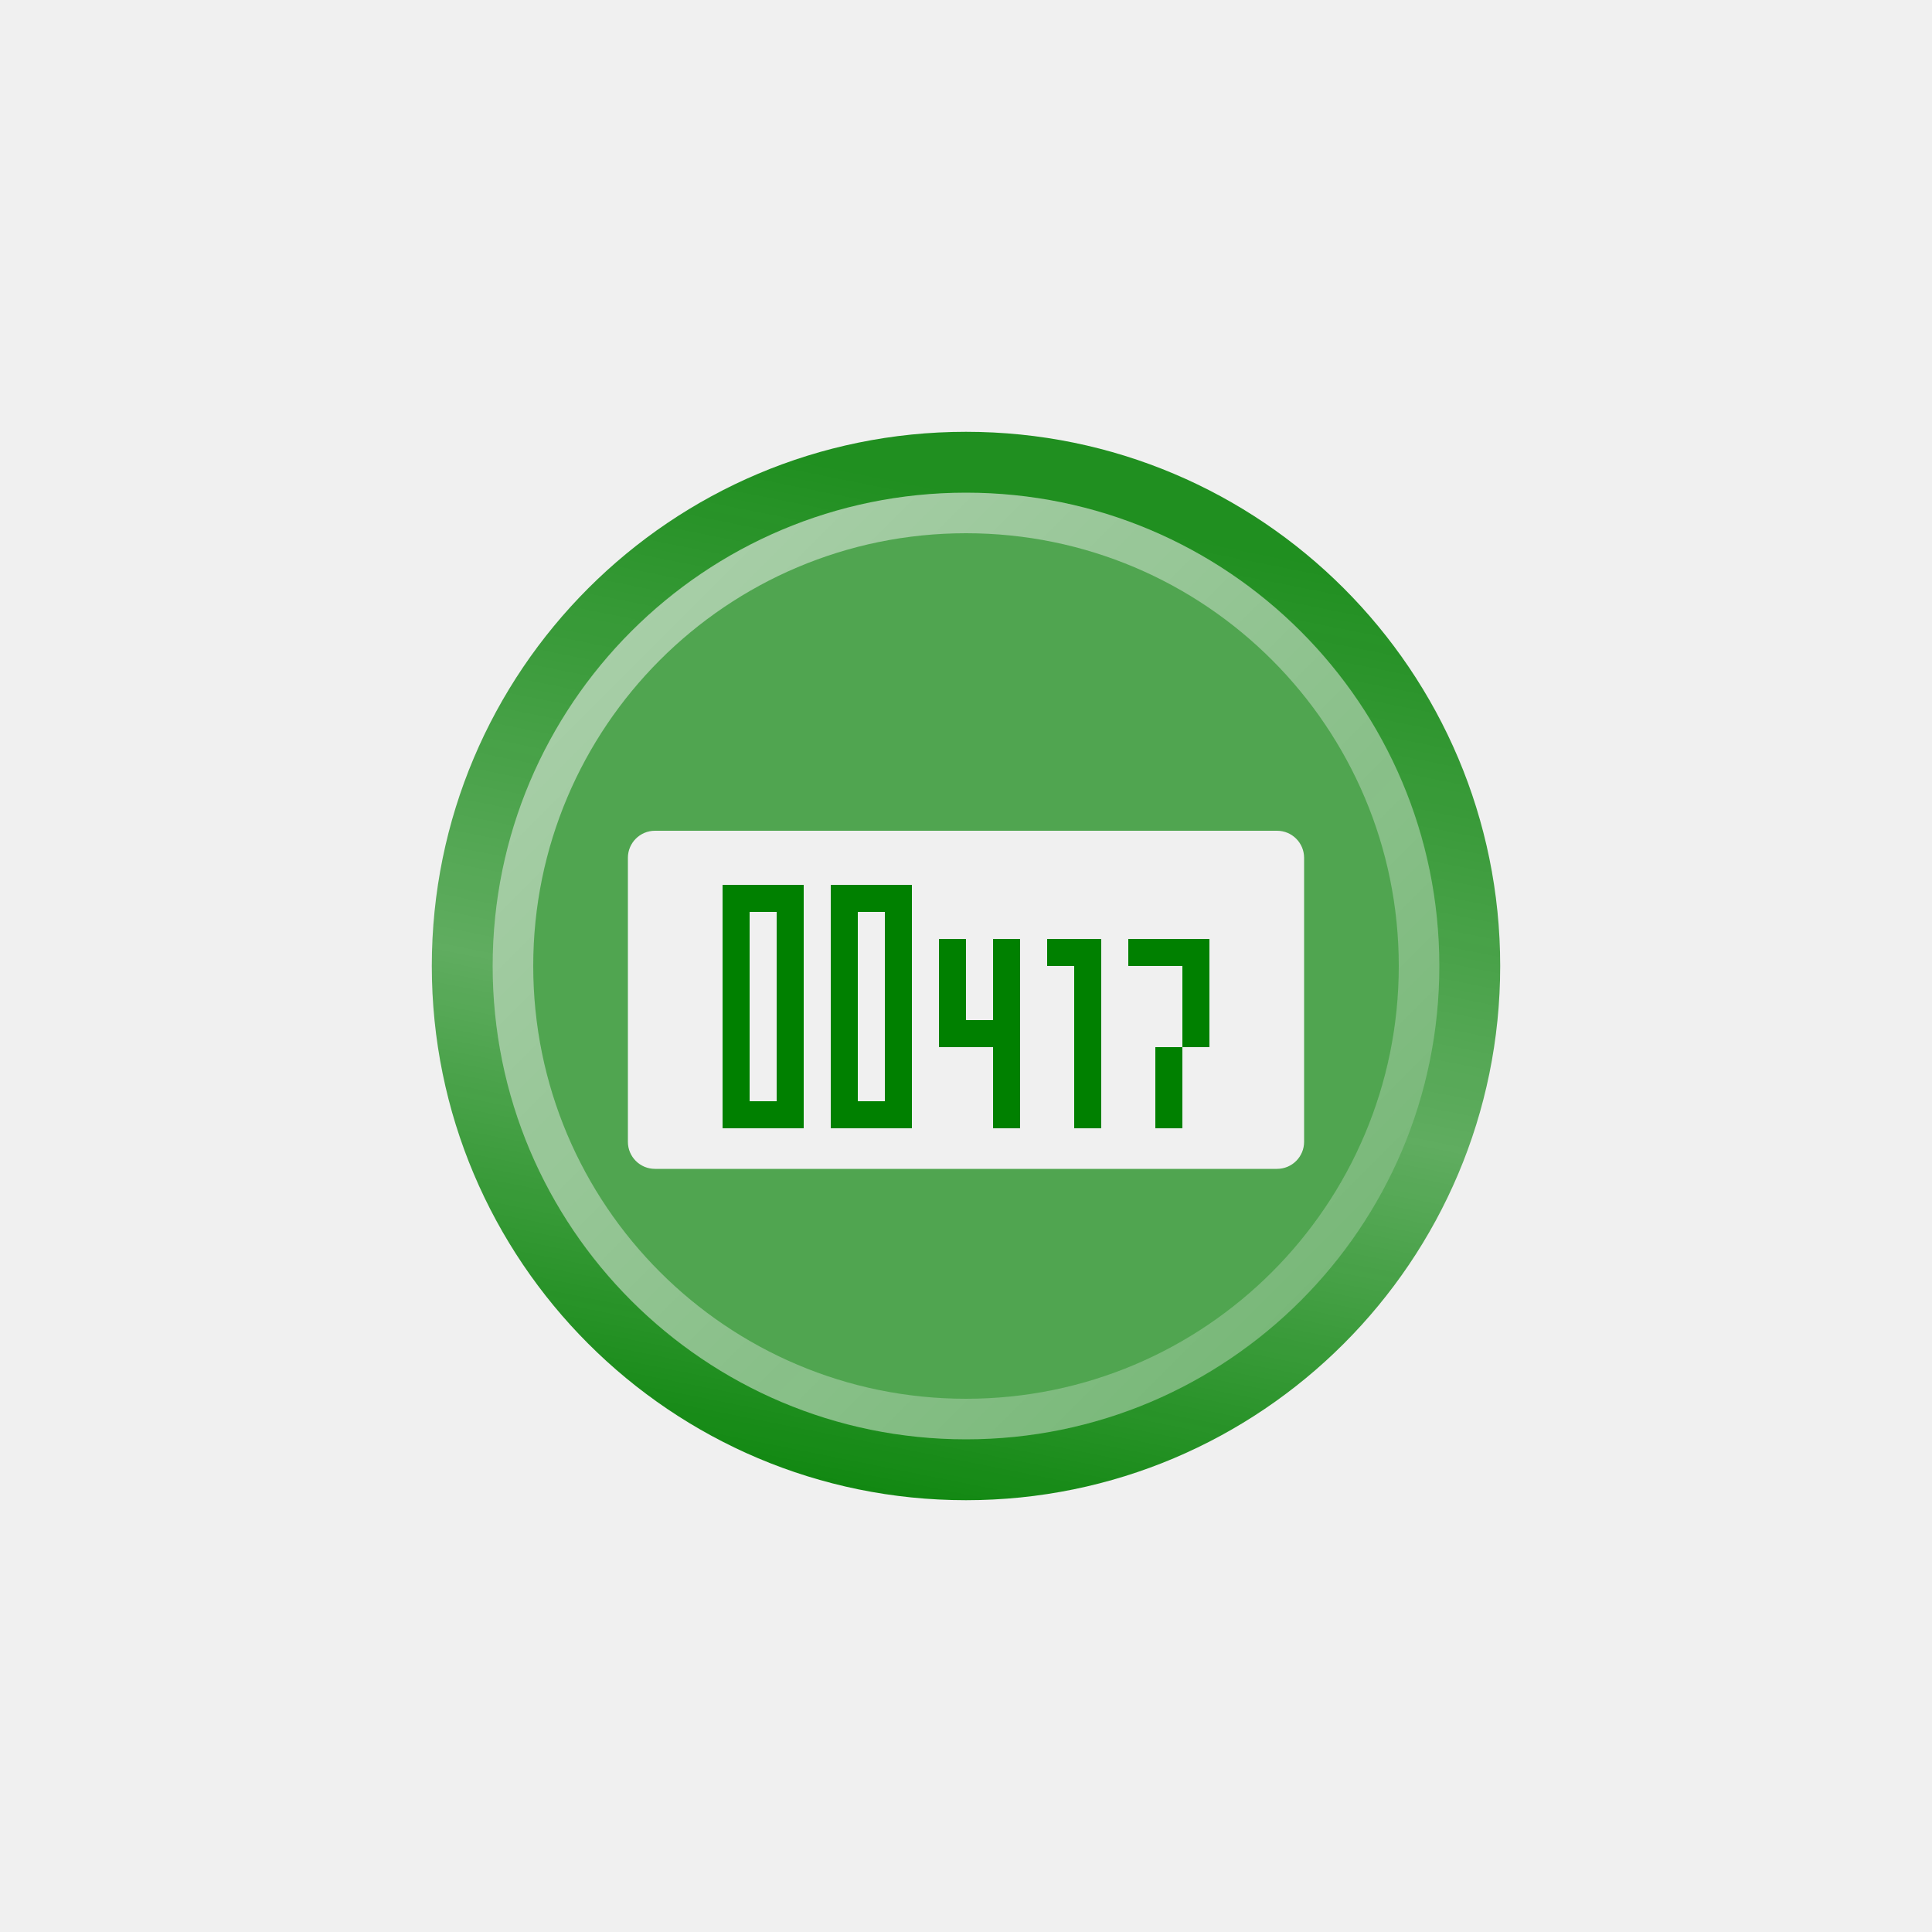
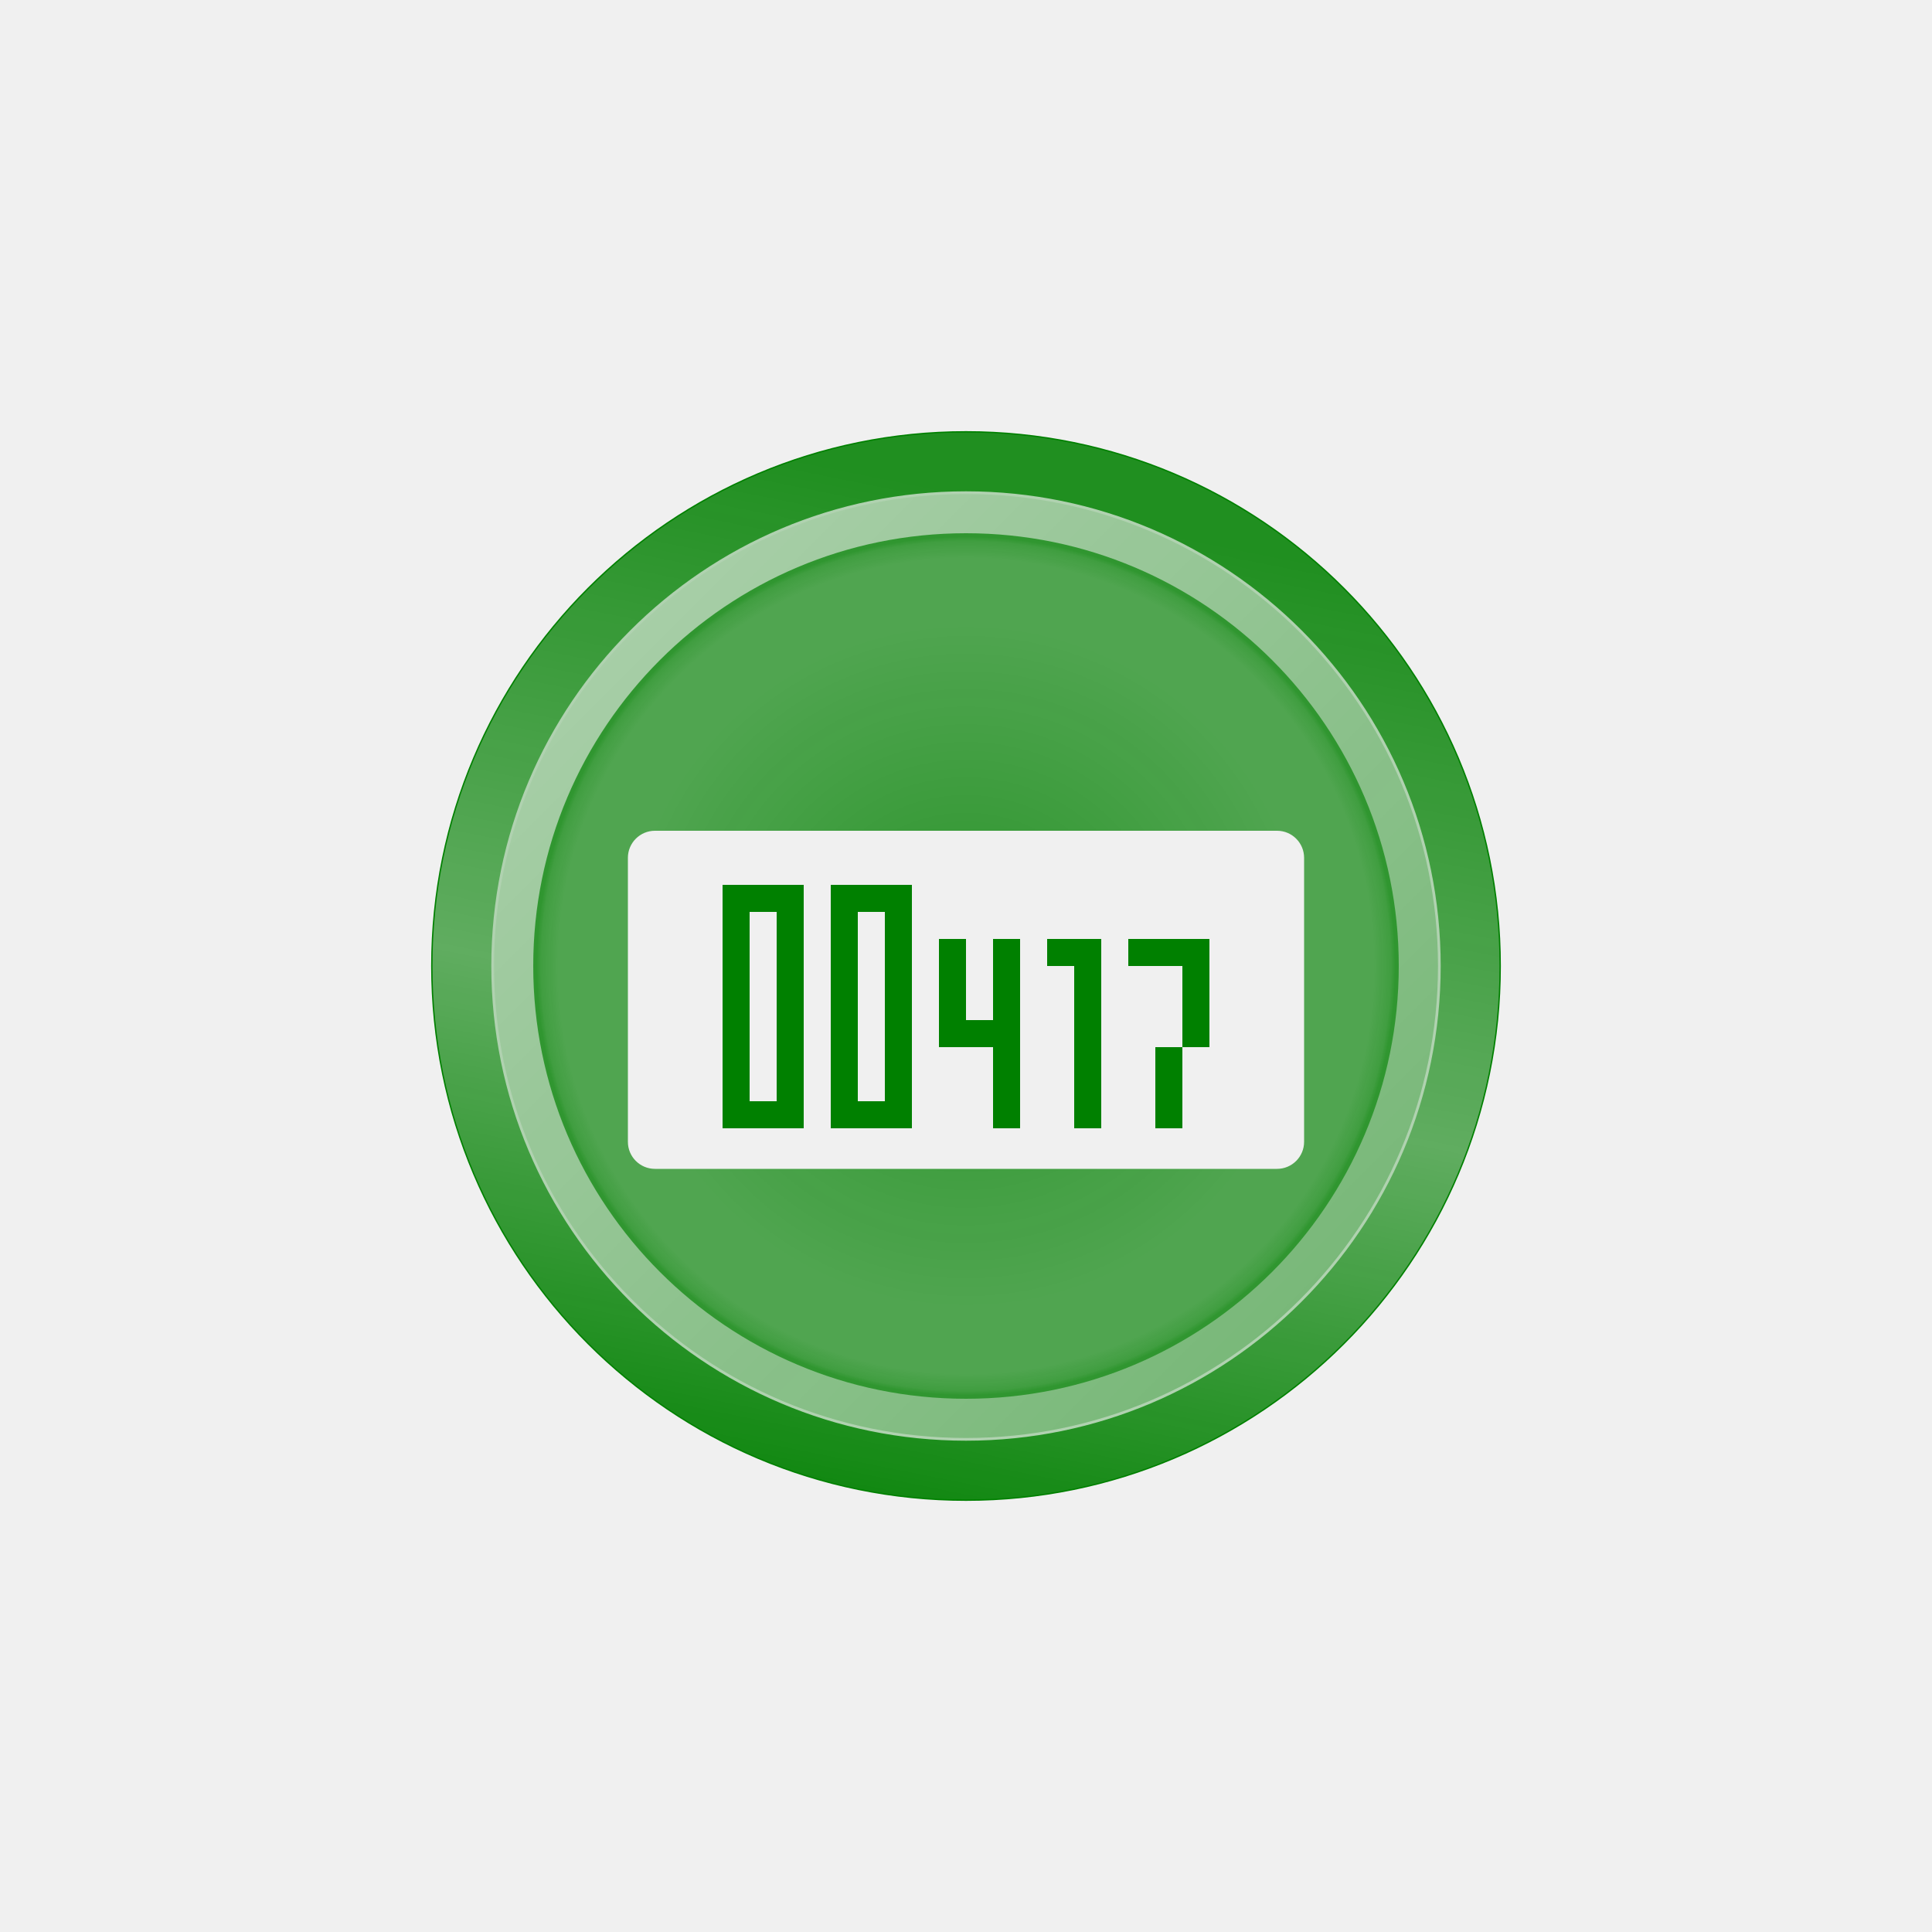
<svg xmlns="http://www.w3.org/2000/svg" width="1000" height="1000" viewBox="0 0 100 100">
  <defs>
    <linearGradient id="gradient-screen-border-outer" x1="0.2" y1="0" x2="0" y2="1">
      <stop offset="0" stop-color="#ddd" />
      <stop offset="0.5" stop-color="#999" />
      <stop offset="1" stop-color="#fff" />
    </linearGradient>
    <linearGradient id="gradient-screen-border-inner" x1="0" y1="0" x2="1" y2="1">
      <stop offset="0" stop-color="#444" />
      <stop offset="1" stop-color="#888" />
    </linearGradient>
+     <radialGradient id="gradient-screen" cx="0.5" cy="0.5" r="0.5">
+       <stop offset="0.1" stop-color="#ccc" />
+       <stop offset="0.8" stop-color="#aaa" />
+       <stop offset="0.95" stop-color="#aaa" />
+       <stop offset="0.99" stop-color="#bbb" />
+       <stop offset="1" stop-color="#ccc" />
+     </radialGradient>
  </defs>
  <mask id="mask" mask-type="luminance">
-     <circle id="screen-border-outer" cx="50" cy="50" r="39.5" fill="url(#gradient-screen-border-outer)" />
-     <circle id="screen-border-inner" cx="50" cy="50" r="35" fill="url(#gradient-screen-border-inner)" />
-     <circle id="screen" cx="50" cy="50" r="32" fill="#aaa" />
+     <circle id="screen-border-outer" cx="50" cy="50" r="39.5" fill="url(#gradient-screen-border-outer)" stroke="white" stroke-width="0.1" />
+     <circle id="screen-border-inner" cx="50" cy="50" r="35" fill="url(#gradient-screen-border-inner)" stroke="#444" stroke-width="0.2" />
+     <circle id="screen" cx="50" cy="50" r="32" fill="url(#gradient-screen)" />
    <rect id="screen-light" x="25" y="40" width="50" height="25" fill="black" rx="2" ry="2" />
    <path id="time" transform="translate(32 62) scale(2)" d="m0 0h3v-9H0v8h1v-7h1v7H0zm4 0h3v-9H4v8h1v-7h1v7H4zm4-3h2v3h1v-7h-1v3H9v-3H8zm5 3v-6h-1v-1h2v7zm3 0V-3h1v-3h-2v-1h3v4h-1v3z" fill="white" />
  </mask>
  <g transform="translate(50 50) scale(0.7) translate(-50 -50)">
    <rect width="100" height="100" fill="green" mask="url(#mask)" />
  </g>
</svg>
